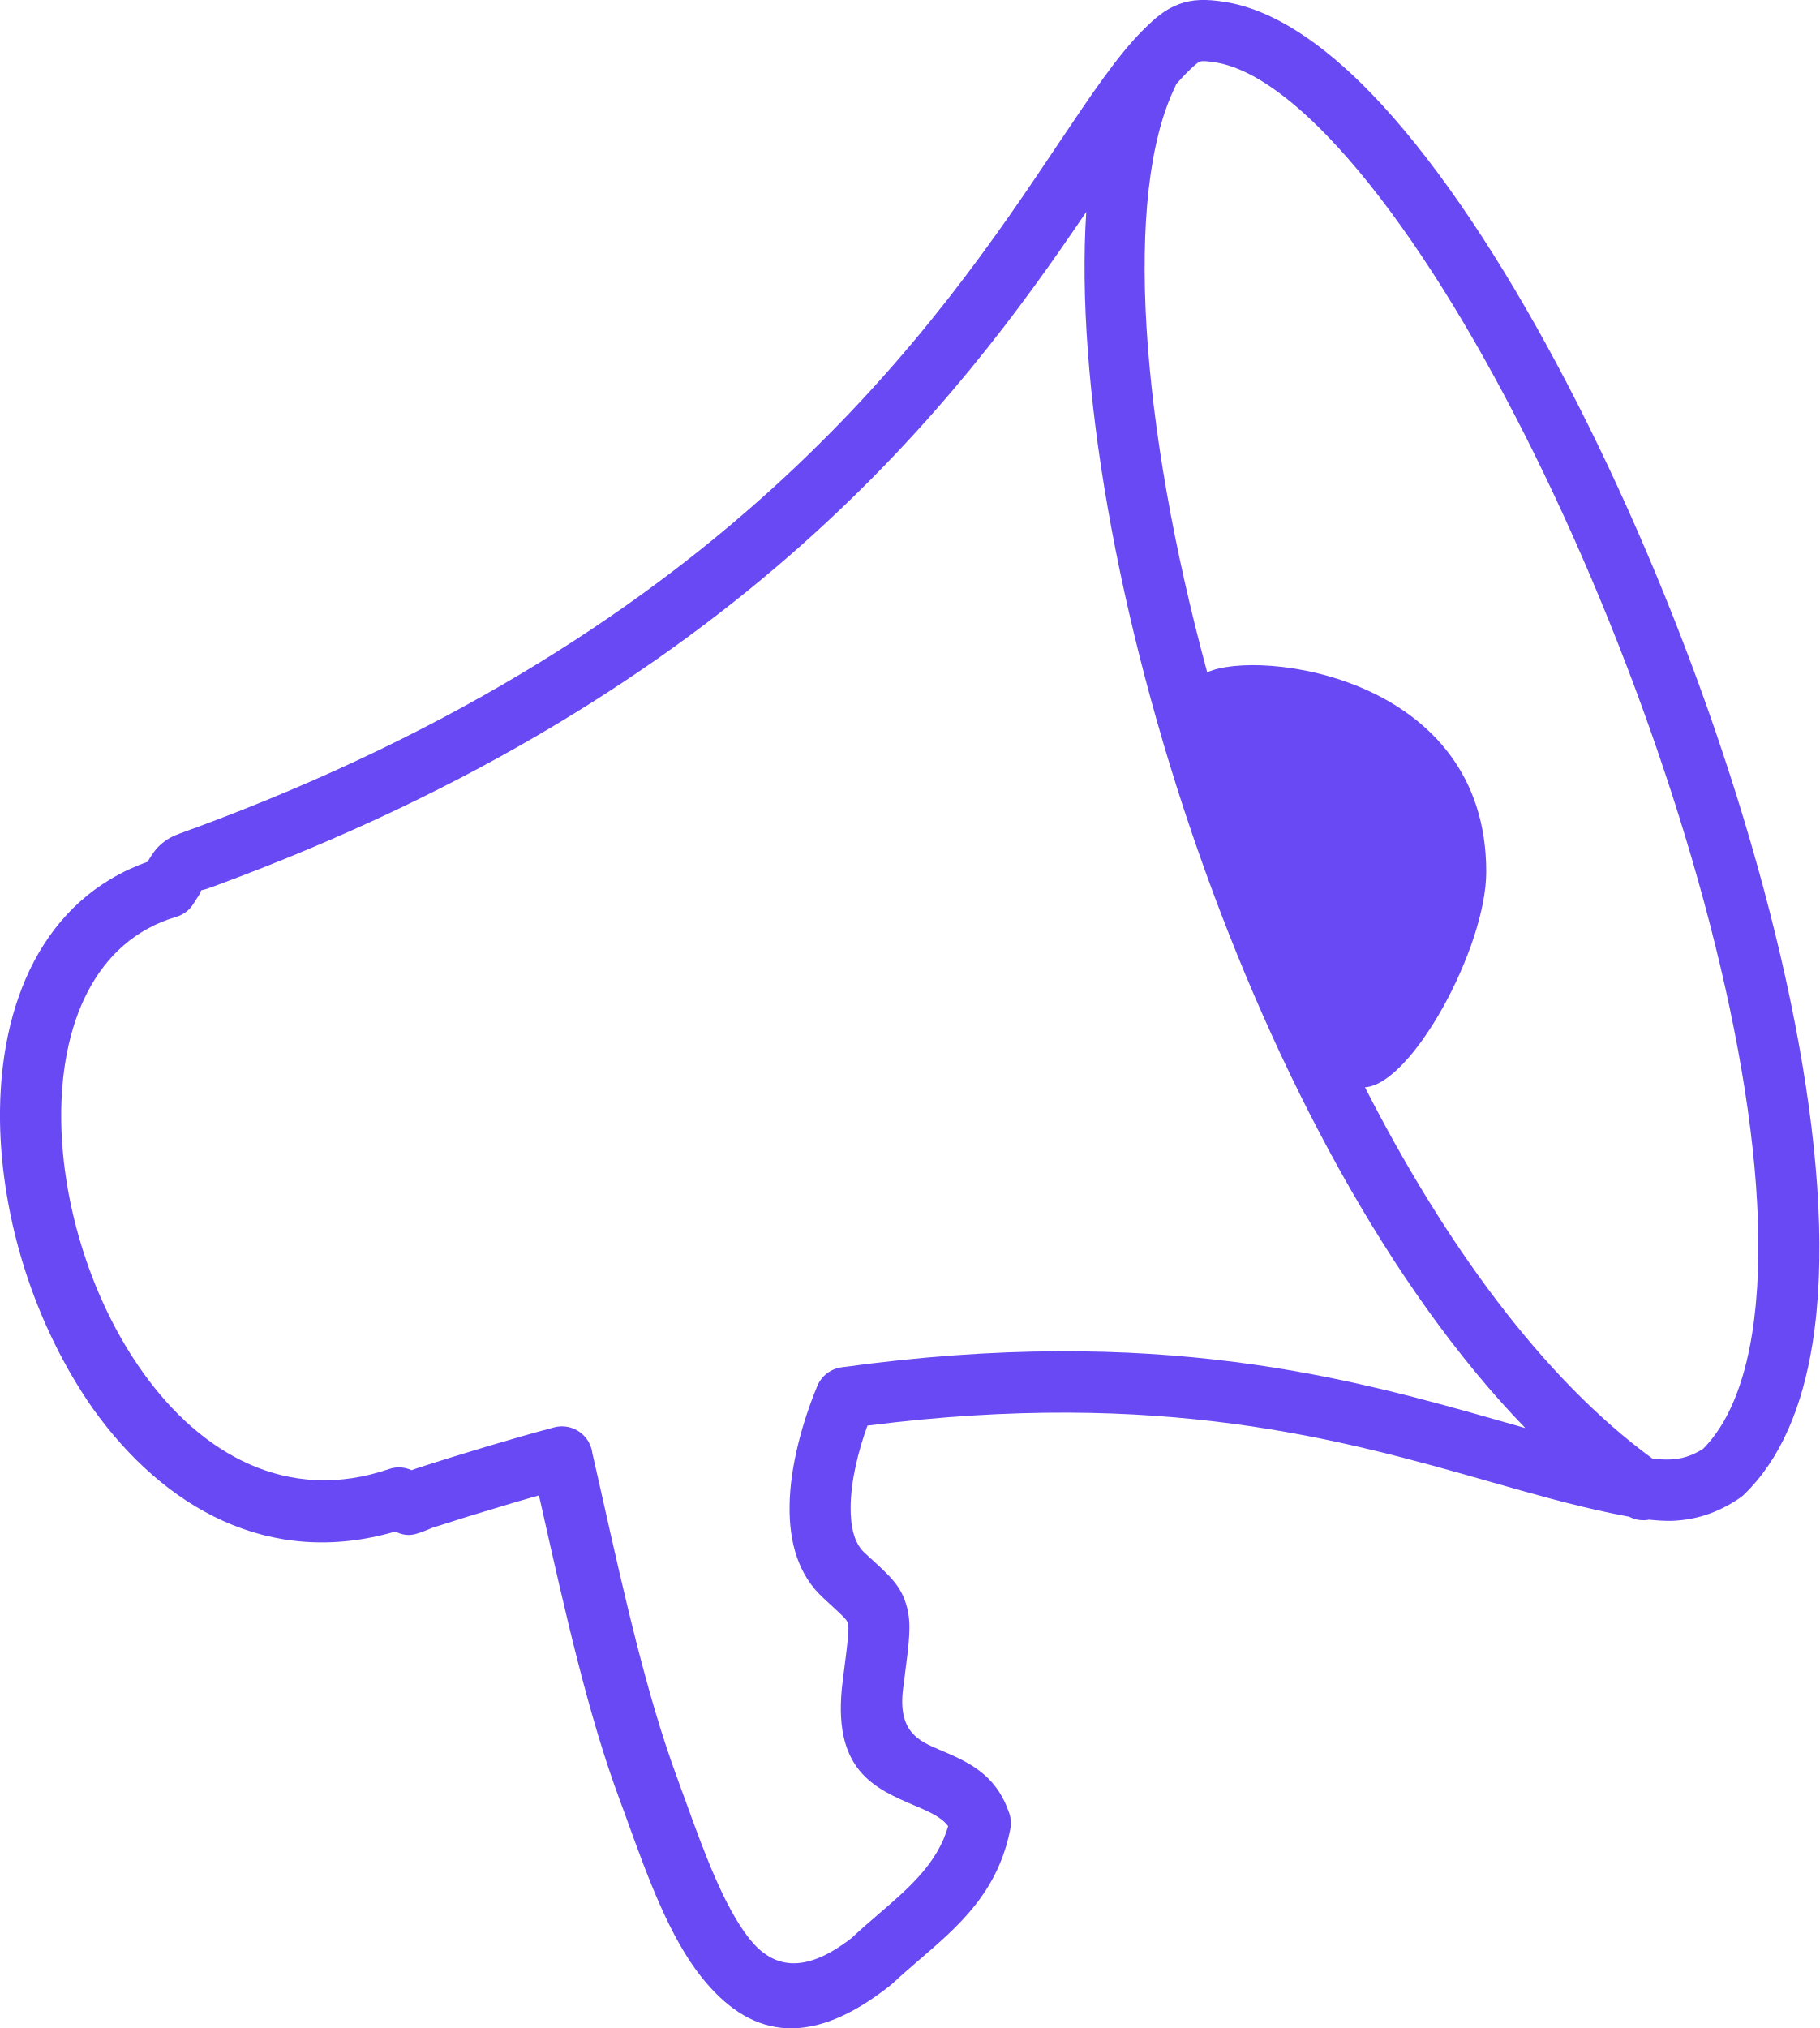
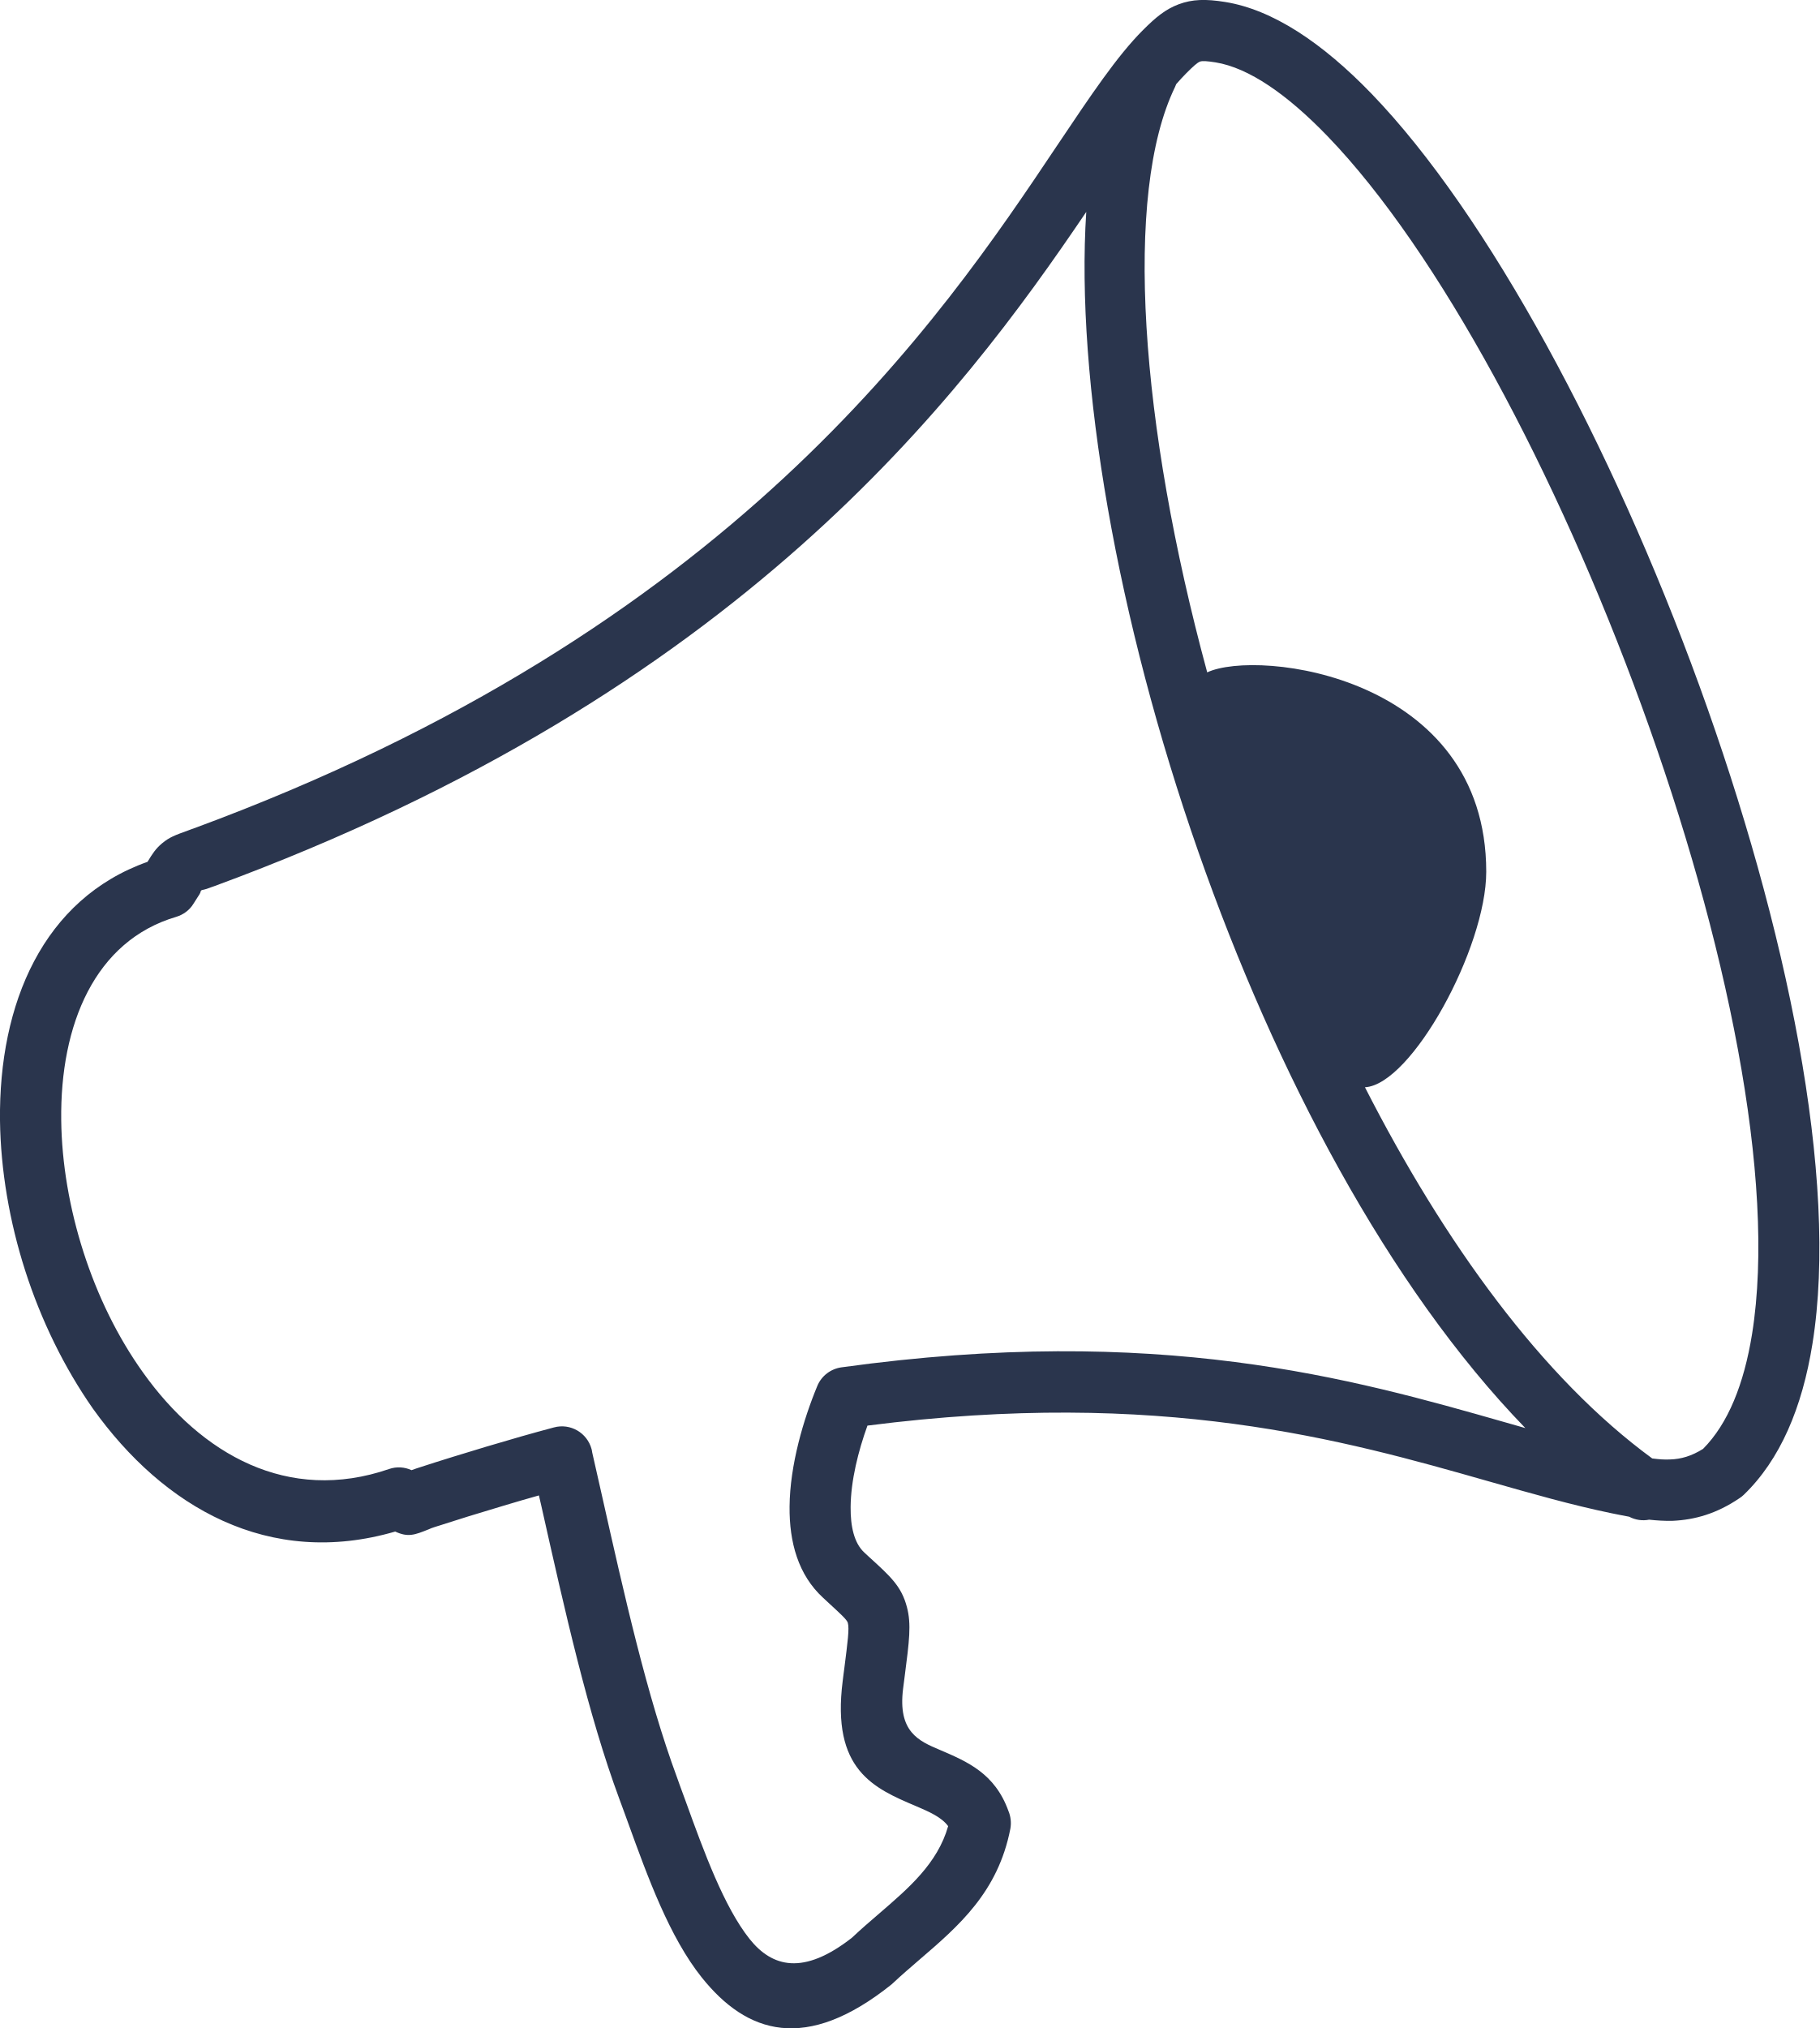
<svg xmlns="http://www.w3.org/2000/svg" version="1.1" id="Layer_1" x="0px" y="0px" viewBox="0 0 110.26 122.88" style="enable-background:new 0 0 110.26 122.88" xml:space="preserve">
-   <style type="text/css">.st0{fill-rule:evenodd;fill:#6949F4;clip-rule:evenodd;}</style>
+   <style type="text/css">.st0{fill-rule:evenodd;fill:#2A354D;clip-rule:evenodd;}</style>
  <g>
    <path class="st0" d="M10.69,55.55C5.74,57,3.64,62.09,3.71,67.87c0.03,2.61,0.5,5.35,1.35,8c0.85,2.64,2.07,5.15,3.62,7.31 c3.52,4.93,8.76,7.94,14.9,5.83c0.46-0.16,0.95-0.12,1.36,0.07c0.1-0.04,0.2-0.07,0.31-0.11c1.53-0.5,2.95-0.93,4.24-1.32 c1.44-0.43,2.8-0.82,4.08-1.16c0.99-0.27,2.01,0.32,2.28,1.31c0.02,0.07,0.03,0.14,0.04,0.21c0.18,0.81,0.37,1.62,0.55,2.43 c1.41,6.28,2.77,12.34,4.59,17.26c0.03,0.09,0.27,0.76,0.52,1.43c1.12,3.1,2.33,6.41,3.88,8.36c1.37,1.71,3.26,2.22,6.2-0.08 c0.55-0.52,1.11-1,1.68-1.49c1.75-1.51,3.51-3.01,4.15-5.27c-0.4-0.55-1.17-0.88-1.94-1.21c-2.57-1.09-5.14-2.19-4.45-7.59 c0.03-0.28,0.07-0.53,0.1-0.78c0.2-1.58,0.31-2.39,0.21-2.74c-0.05-0.19-0.44-0.54-1.21-1.25l-0.28-0.26 c-1.52-1.39-2.06-3.38-2.04-5.53c0.02-2.53,0.85-5.31,1.68-7.31c0.26-0.63,0.83-1.04,1.46-1.13l0,0 c19.22-2.66,30.94,0.68,40.26,3.34c0.4,0.11,0.8,0.23,1.19,0.34c-8.32-8.58-15.14-21.58-19.81-34.9 c-4.93-14.07-7.46-28.61-6.8-38.79c-7.62,11.26-20.99,29.14-52.86,40.86c-0.03,0.01-0.06,0.02-0.09,0.03l-0.25,0.09 c-0.33,0.12-0.38,0.09-0.43,0.13c-0.07,0.06,0,0.06-0.13,0.27c-0.02,0.03,0.04-0.07-0.34,0.53C11.49,55.15,11.11,55.42,10.69,55.55 L10.69,55.55L10.69,55.55z M90.07,52.82c0,4.61-4.52,12.9-7.35,13.06c4.82,9.44,10.74,17.61,17.41,22.49 c0.39,0.05,0.75,0.08,1.09,0.06c0.65-0.02,1.29-0.2,1.99-0.64c1.52-1.53,2.48-3.93,2.97-6.96c1.5-9.34-1.56-23.97-6.69-38.05 C94.35,28.67,87.17,15.22,80.46,8.26C78,5.71,75.68,4.11,73.67,3.78c-0.51-0.08-0.8-0.1-0.94-0.05c-0.17,0.06-0.43,0.3-0.84,0.71 c-0.2,0.2-0.4,0.42-0.61,0.66c-0.02,0.06-0.05,0.12-0.07,0.17c-3.14,6.48-2.12,20.47,1.95,35.47l0,0 C76.23,39.3,90.07,40.94,90.07,52.82L90.07,52.82z M99.94,92.08c-0.4,0.08-0.83,0.02-1.21-0.18c-0.35-0.06-0.7-0.14-1.07-0.21 c-2.42-0.5-4.83-1.19-7.43-1.93c-8.81-2.51-19.86-5.66-37.66-3.38c-0.55,1.52-1.01,3.33-1.02,4.94c-0.01,1.16,0.21,2.18,0.83,2.75 l0.28,0.26c1.32,1.2,1.97,1.79,2.3,3.04c0.28,1.04,0.14,2.09-0.13,4.17c-0.03,0.24-0.06,0.5-0.1,0.78 c-0.33,2.62,0.95,3.17,2.23,3.71c1.66,0.71,3.33,1.42,4.15,3.69c0.14,0.33,0.19,0.71,0.12,1.09c-0.75,3.84-3.13,5.89-5.52,7.94 c-0.53,0.46-1.06,0.91-1.56,1.38l0,0c-0.04,0.04-0.08,0.07-0.12,0.11c-5.2,4.16-8.77,2.99-11.5-0.42 c-1.95-2.44-3.26-6.04-4.48-9.41c-0.1-0.29-0.21-0.57-0.52-1.42c-1.89-5.1-3.28-11.31-4.72-17.73l-0.15-0.65 c-0.72,0.2-1.43,0.41-2.13,0.62c-1.45,0.43-2.84,0.86-4.17,1.29c-0.17,0.05-0.28,0.1-0.37,0.14c-0.87,0.35-1.26,0.5-2.04,0.14 c-7.65,2.23-14.04-1.46-18.32-7.45C3.89,82.86,2.49,79.99,1.53,77C0.57,74.01,0.04,70.89,0,67.9c-0.08-7.1,2.62-13.44,8.94-15.68 c0.31-0.51,0.49-0.79,0.88-1.12c0.44-0.37,0.8-0.5,1.55-0.77l0.24-0.09c0.03-0.01,0.06-0.02,0.09-0.03 C44.41,38.17,56.97,19.42,64.11,8.75c2-2.98,3.59-5.36,5.16-6.93c0.77-0.77,1.36-1.26,2.16-1.56c0.83-0.31,1.64-0.33,2.82-0.14 c2.86,0.46,5.87,2.45,8.88,5.57c7.06,7.32,14.55,21.28,19.85,35.84c5.31,14.6,8.47,29.91,6.86,39.89 c-0.62,3.88-1.96,7.03-4.16,9.15l0,0c-0.07,0.07-0.16,0.14-0.25,0.2c-1.4,0.95-2.72,1.32-4.08,1.38 C100.88,92.16,100.41,92.13,99.94,92.08L99.94,92.08z" />
  </g>
</svg>
